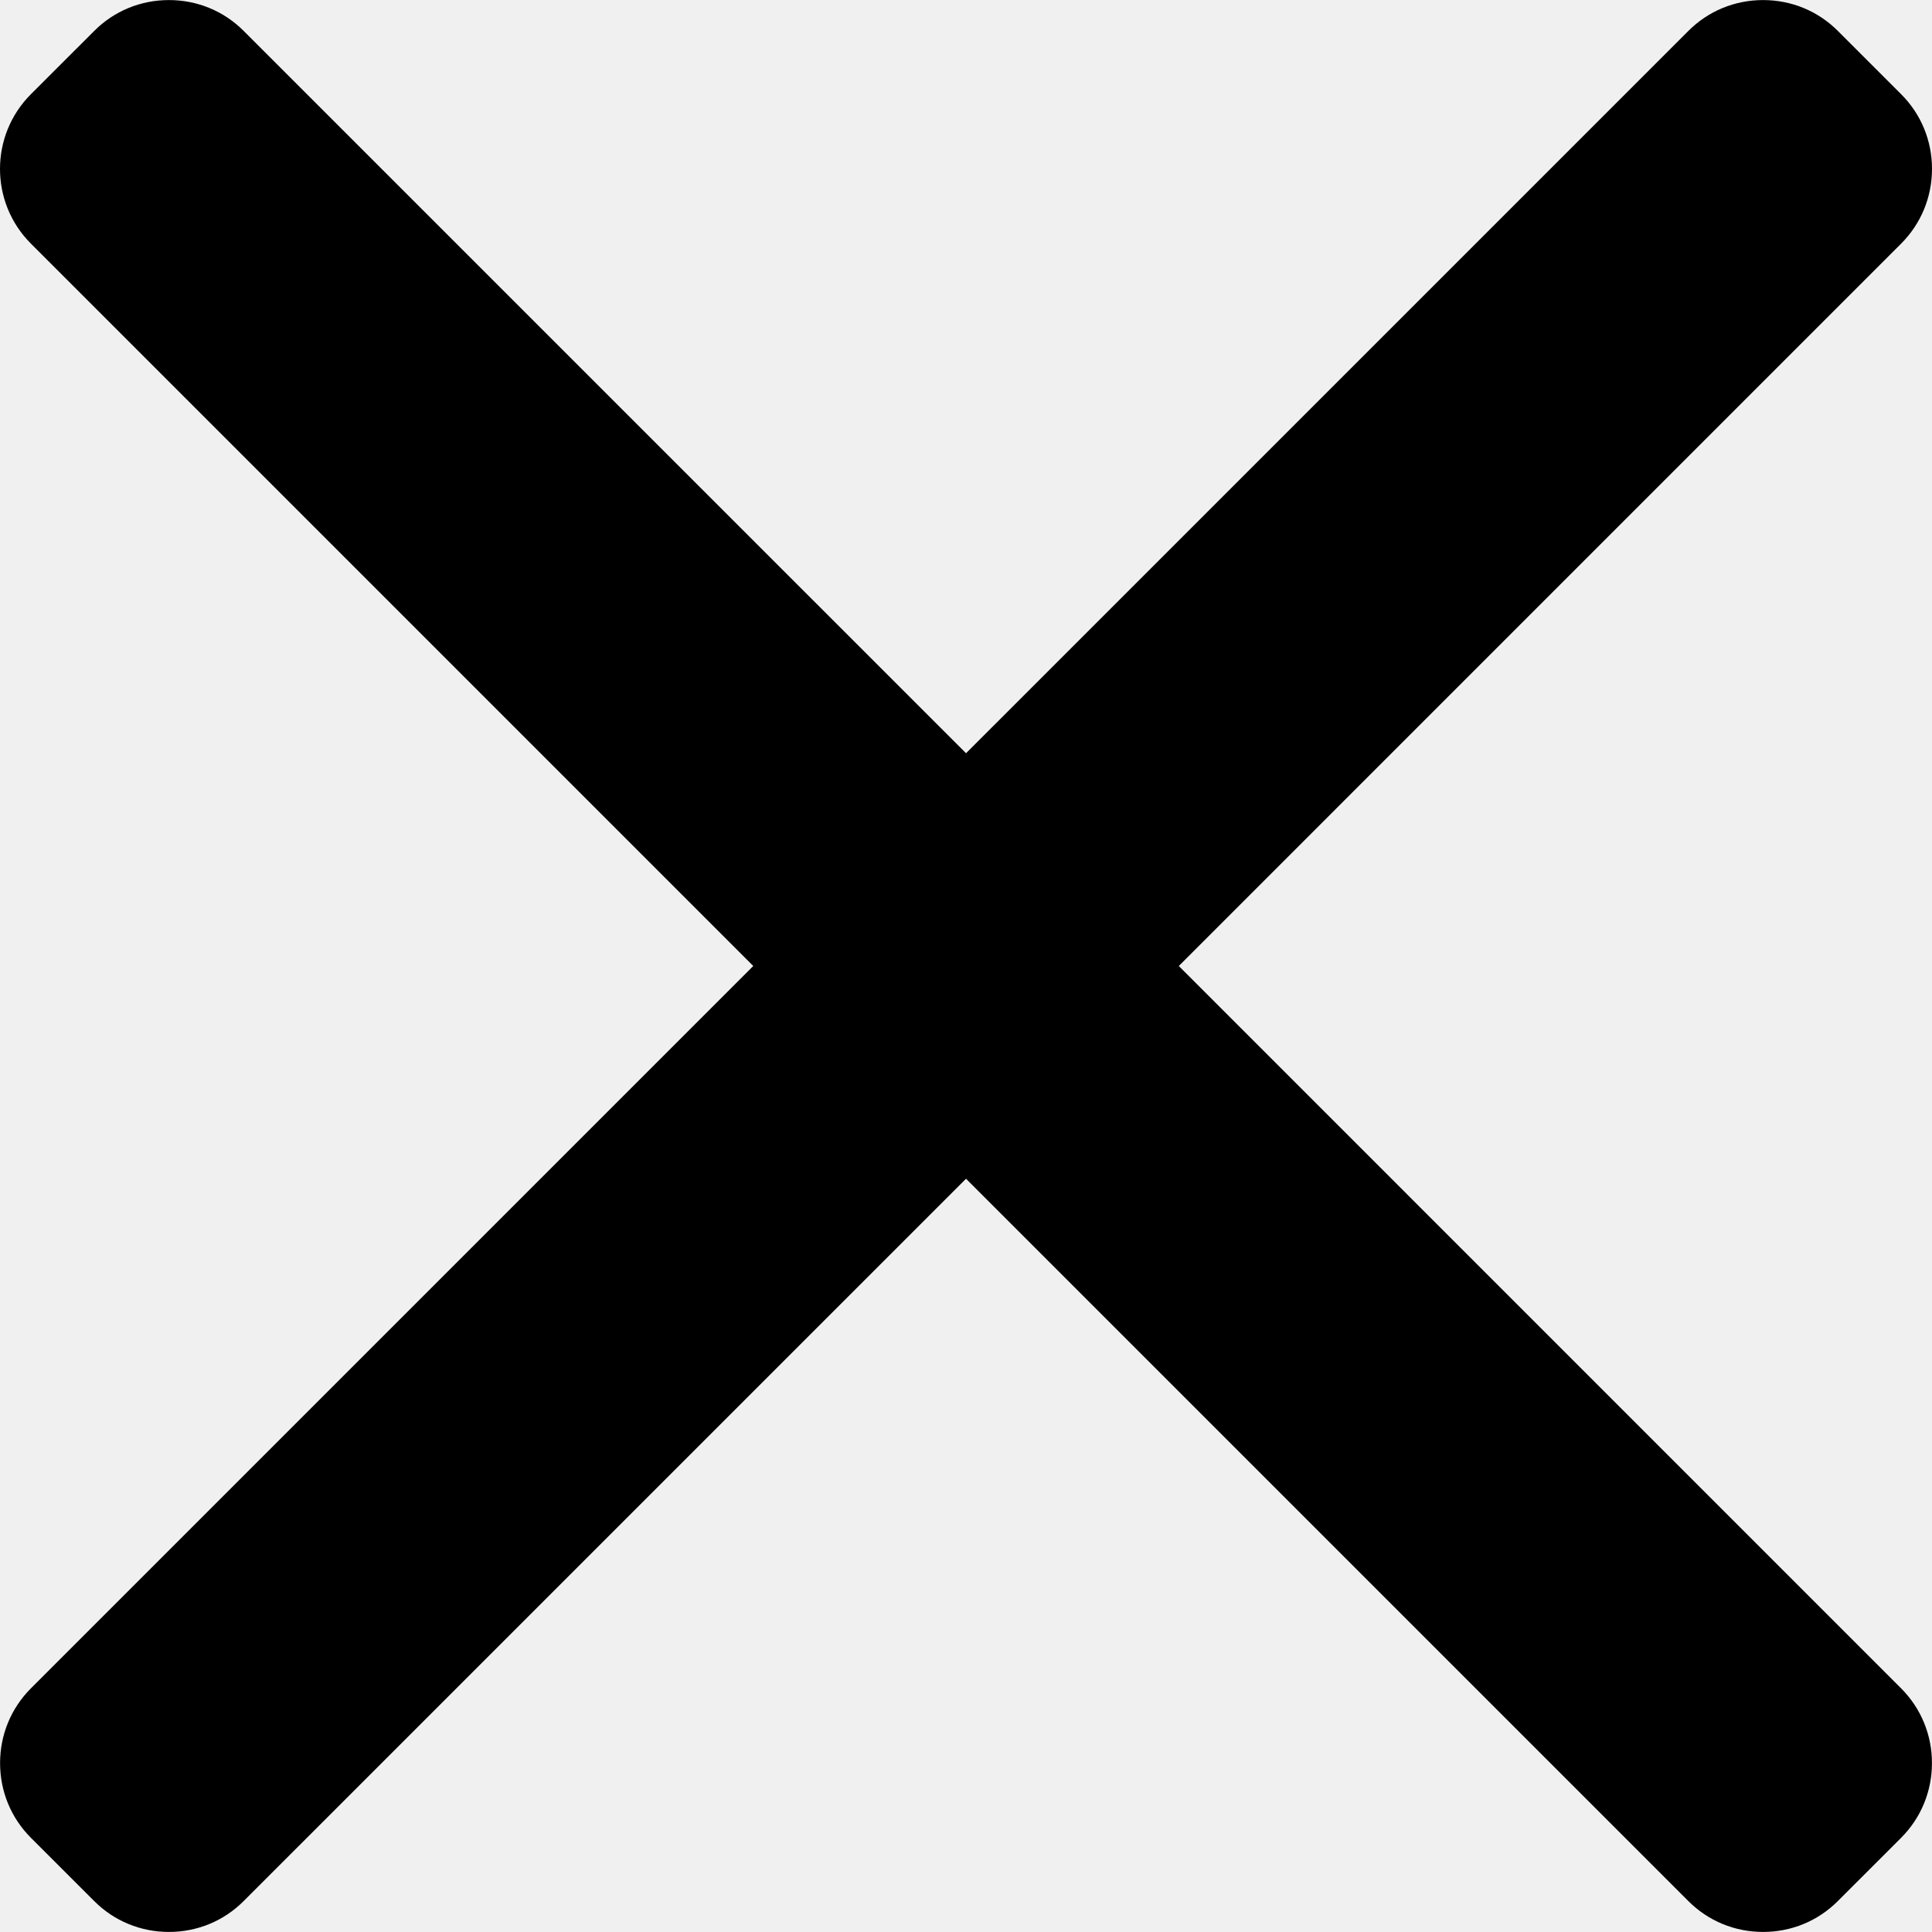
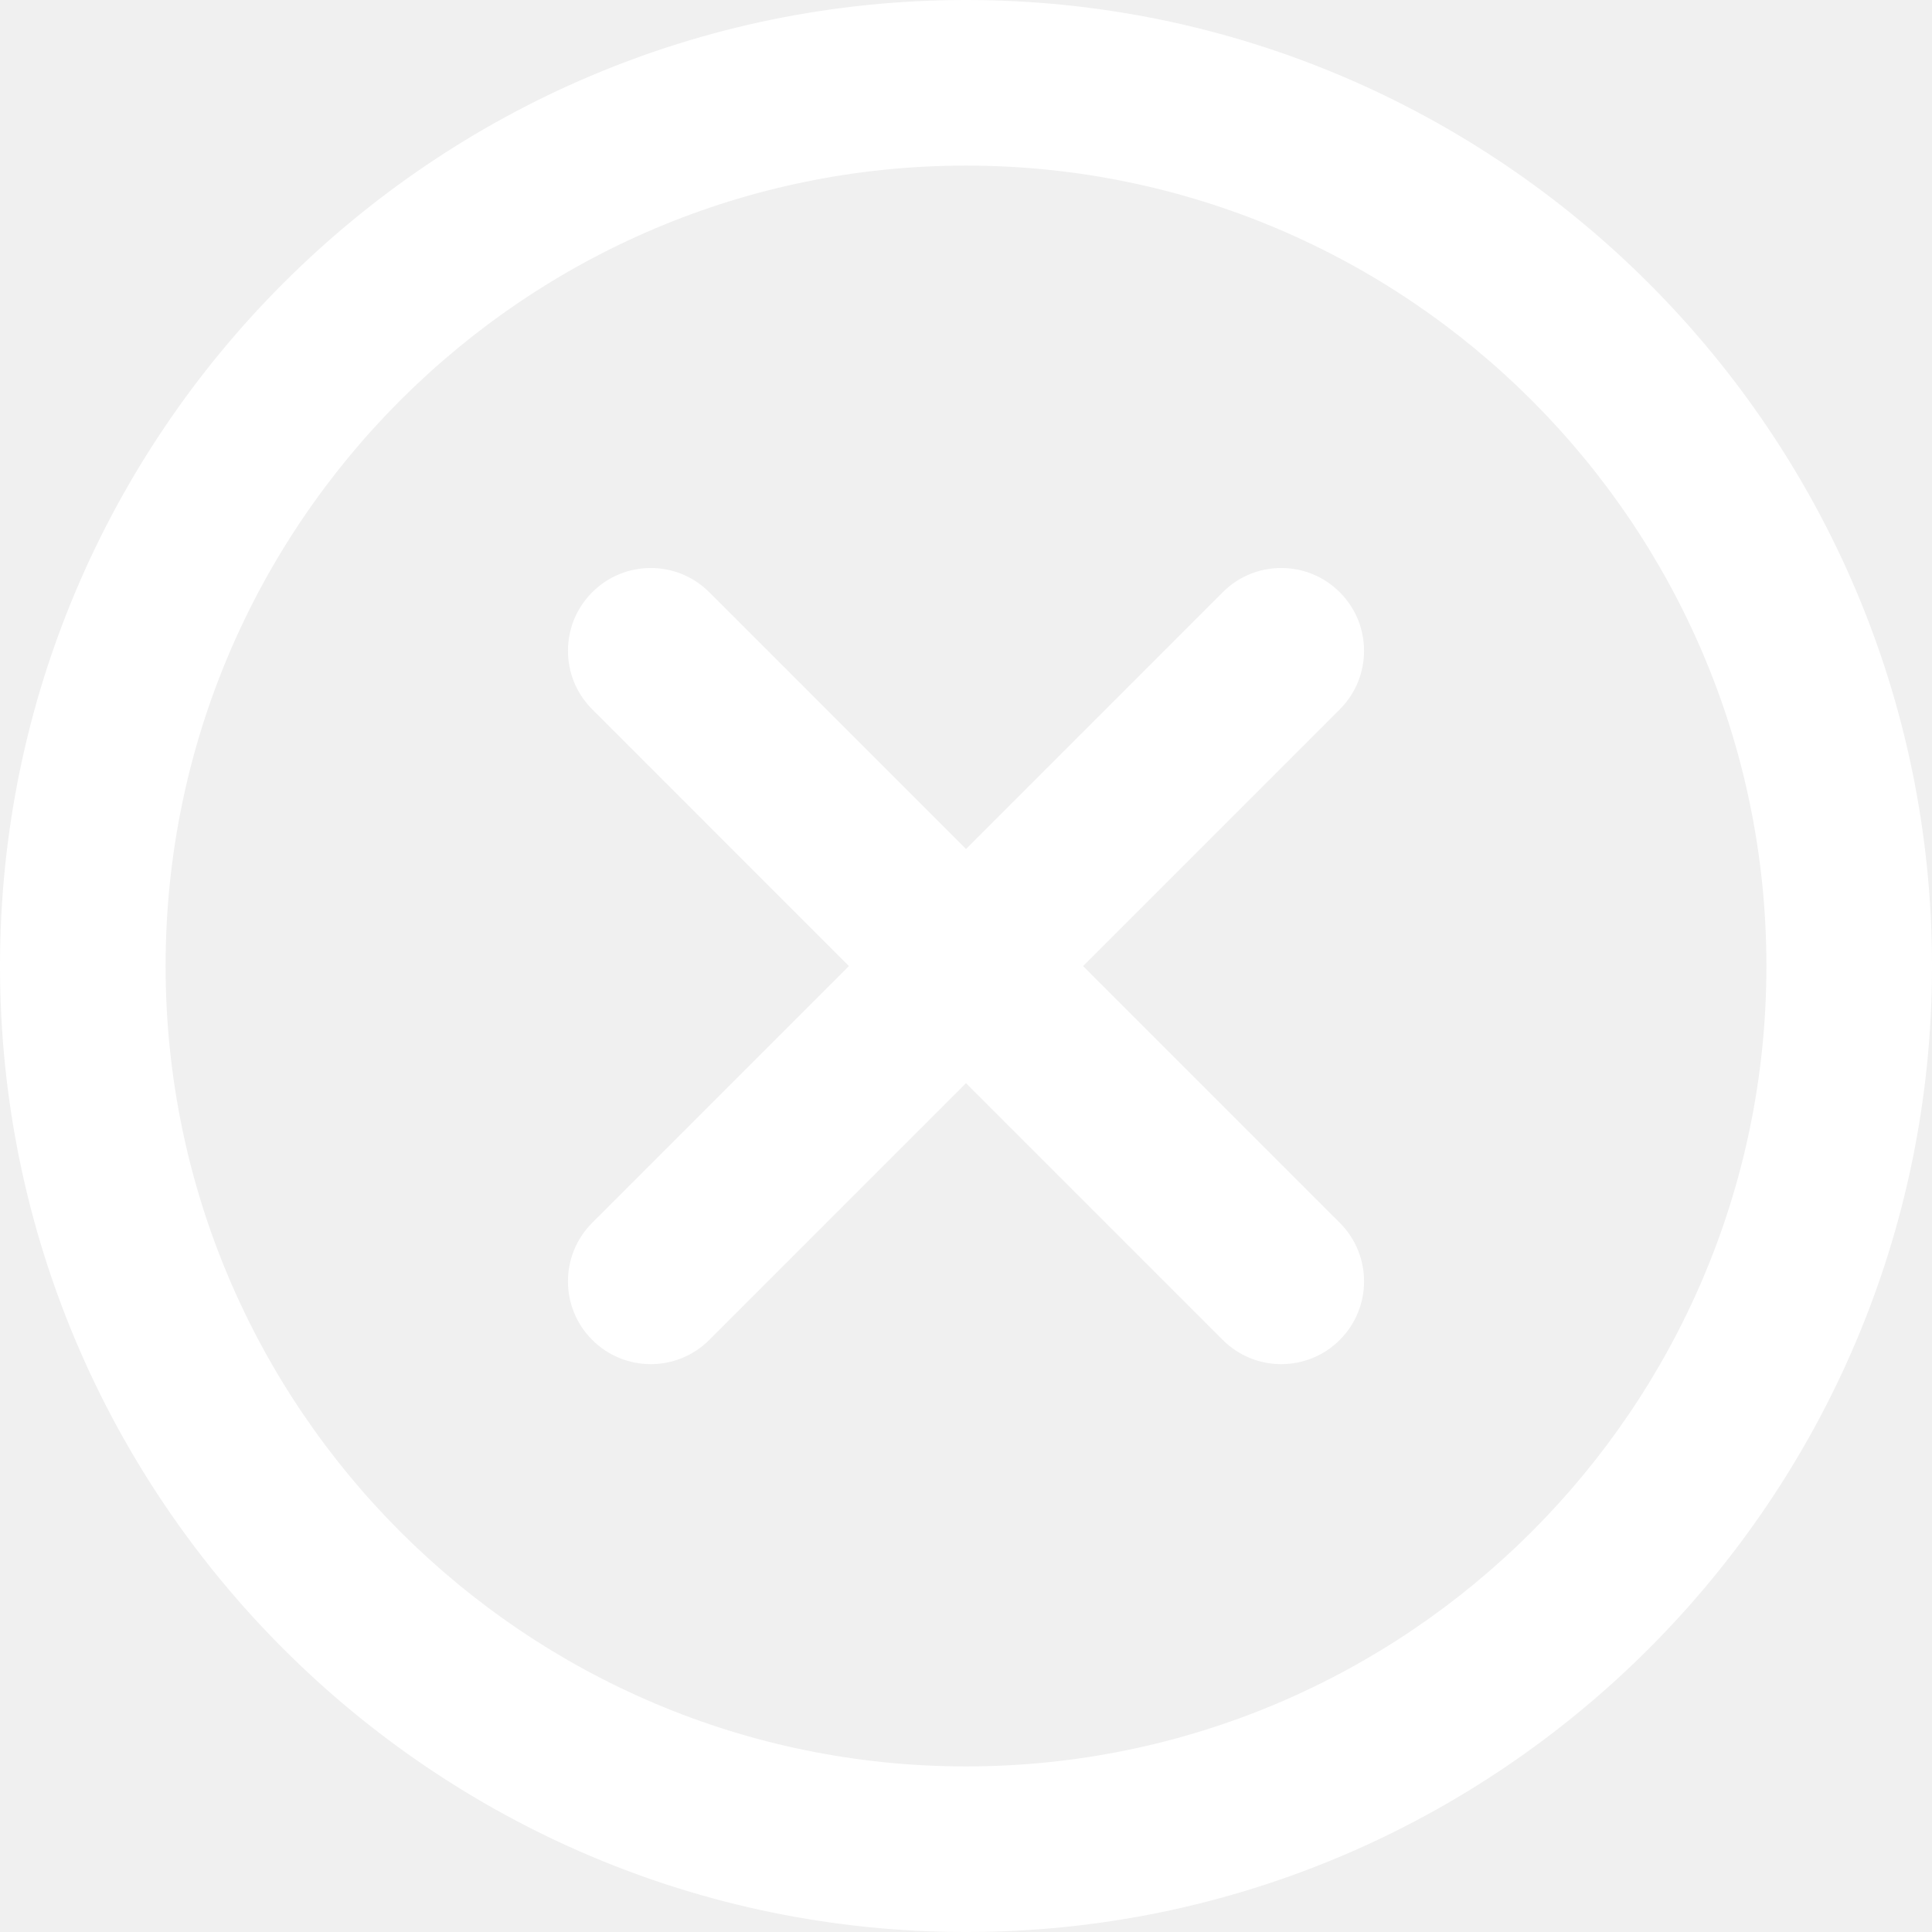
- <svg xmlns="http://www.w3.org/2000/svg" version="1.1" id="Layer_1" x="0px" y="0px" viewBox="0 0 492 492" style="enable-background:new 0 0 492 492;" xml:space="preserve">
+ <svg xmlns="http://www.w3.org/2000/svg" version="1.1" id="Capa_1" x="0px" y="0px" viewBox="0 0 174.239 174.239" style="enable-background:new 0 0 174.239 174.239;" xml:space="preserve" width="512px" height="512px" class="">
  <g>
    <g>
-       <path d="M300.188,246L484.14,62.04c5.06-5.064,7.852-11.82,7.86-19.024c0-7.208-2.792-13.972-7.86-19.028L468.02,7.872    c-5.068-5.076-11.824-7.856-19.036-7.856c-7.2,0-13.956,2.78-19.024,7.856L246.008,191.82L62.048,7.872    c-5.06-5.076-11.82-7.856-19.028-7.856c-7.2,0-13.96,2.78-19.02,7.856L7.872,23.988c-10.496,10.496-10.496,27.568,0,38.052    L191.828,246L7.872,429.952c-5.064,5.072-7.852,11.828-7.852,19.032c0,7.204,2.788,13.96,7.852,19.028l16.124,16.116    c5.06,5.072,11.824,7.856,19.02,7.856c7.208,0,13.968-2.784,19.028-7.856l183.96-183.952l183.952,183.952    c5.068,5.072,11.824,7.856,19.024,7.856h0.008c7.204,0,13.96-2.784,19.028-7.856l16.12-16.116    c5.06-5.064,7.852-11.824,7.852-19.028c0-7.204-2.792-13.96-7.852-19.028L300.188,246z" />
+       <path d="M87.12,0C39.082,0,0,39.082,0,87.12s39.082,87.12,87.12,87.12s87.12-39.082,87.12-87.12S135.157,0,87.12,0z M87.12,159.305   c-39.802,0-72.185-32.383-72.185-72.185S47.318,14.935,87.12,14.935s72.185,32.383,72.185,72.185S126.921,159.305,87.12,159.305z" data-original="#000000" class="active-path" data-old_color="#000000" fill="#FFFFFF" />
+       <path d="M120.83,53.414c-2.917-2.917-7.647-2.917-10.559,0L87.12,76.568L63.969,53.414c-2.917-2.917-7.642-2.917-10.559,0   s-2.917,7.642,0,10.559l23.151,23.153L53.409,110.28c-2.917,2.917-2.917,7.642,0,10.559c1.458,1.458,3.369,2.188,5.28,2.188   c1.911,0,3.824-0.729,5.28-2.188L87.12,97.686l23.151,23.153c1.458,1.458,3.369,2.188,5.28,2.188c1.911,0,3.821-0.729,5.28-2.188   c2.917-2.917,2.917-7.642,0-10.559L97.679,87.127l23.151-23.153C123.747,61.057,123.747,56.331,120.83,53.414z" data-original="#000000" class="active-path" data-old_color="#000000" fill="#FFFFFF" />
    </g>
  </g>
-   <g>
- </g>
-   <g>
- </g>
-   <g>
- </g>
-   <g>
- </g>
-   <g>
- </g>
-   <g>
- </g>
-   <g>
- </g>
-   <g>
- </g>
-   <g>
- </g>
-   <g>
- </g>
-   <g>
- </g>
-   <g>
- </g>
-   <g>
- </g>
-   <g>
- </g>
-   <g>
- </g>
</svg>
